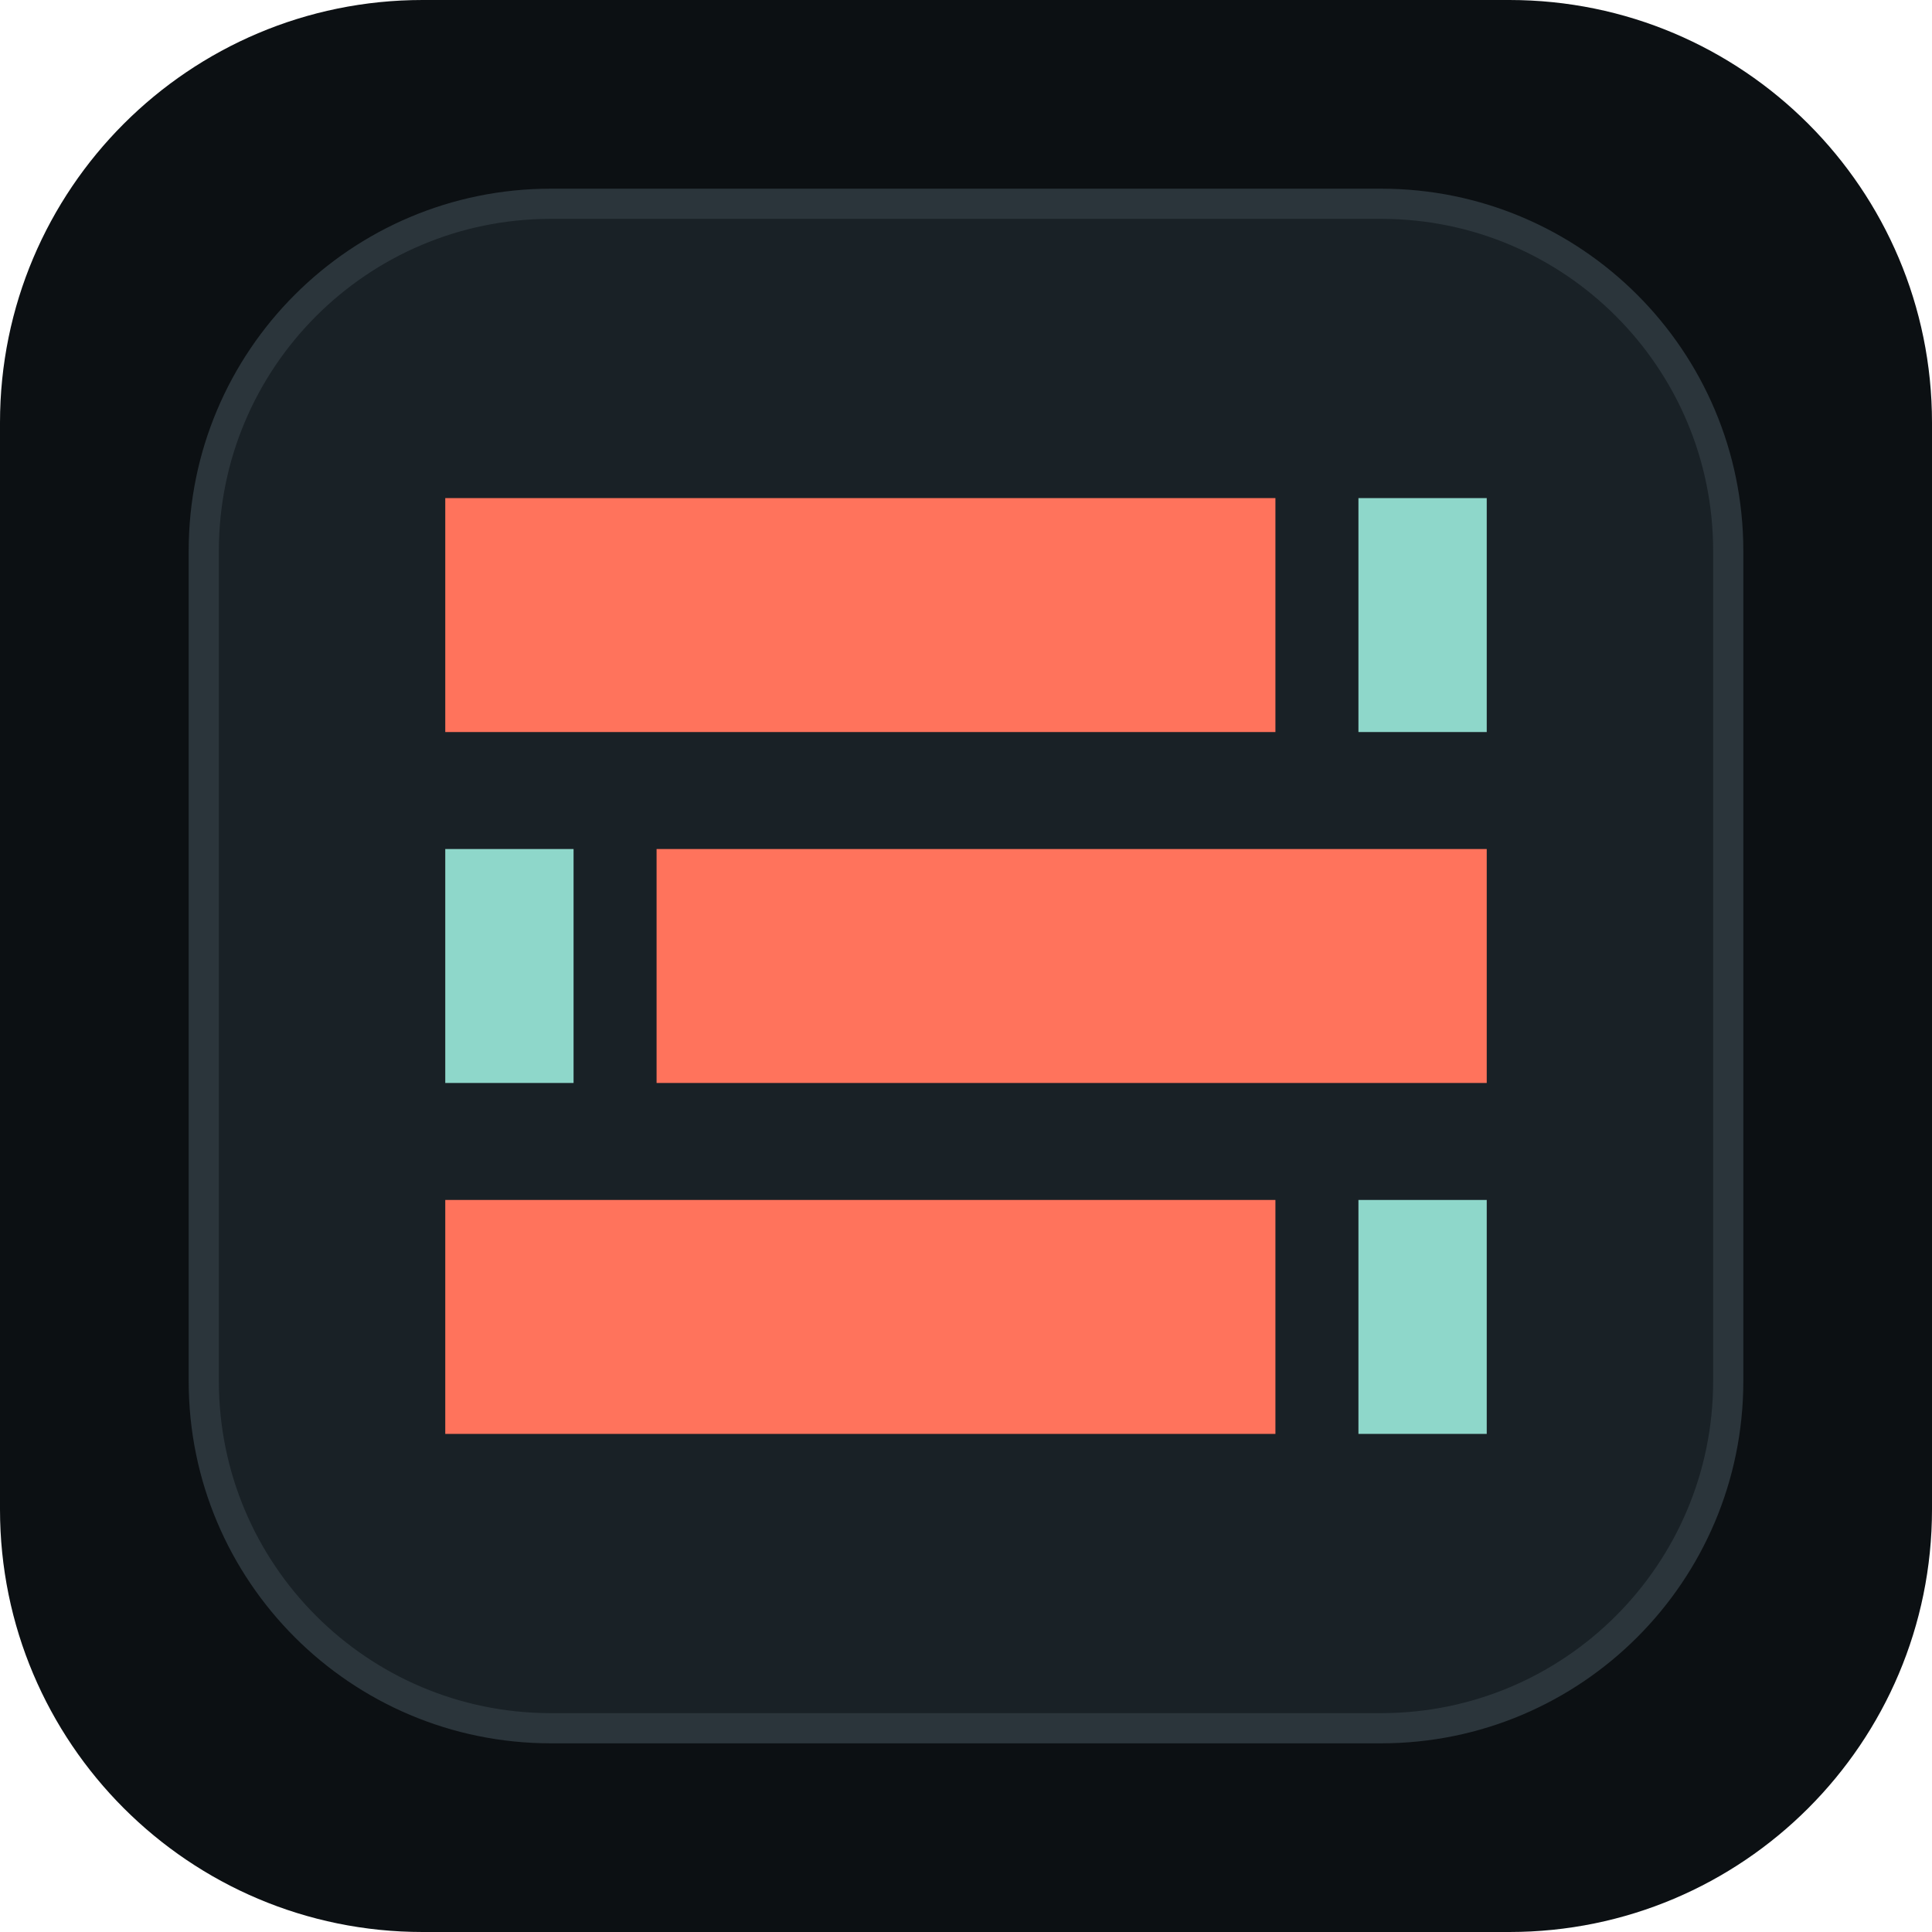
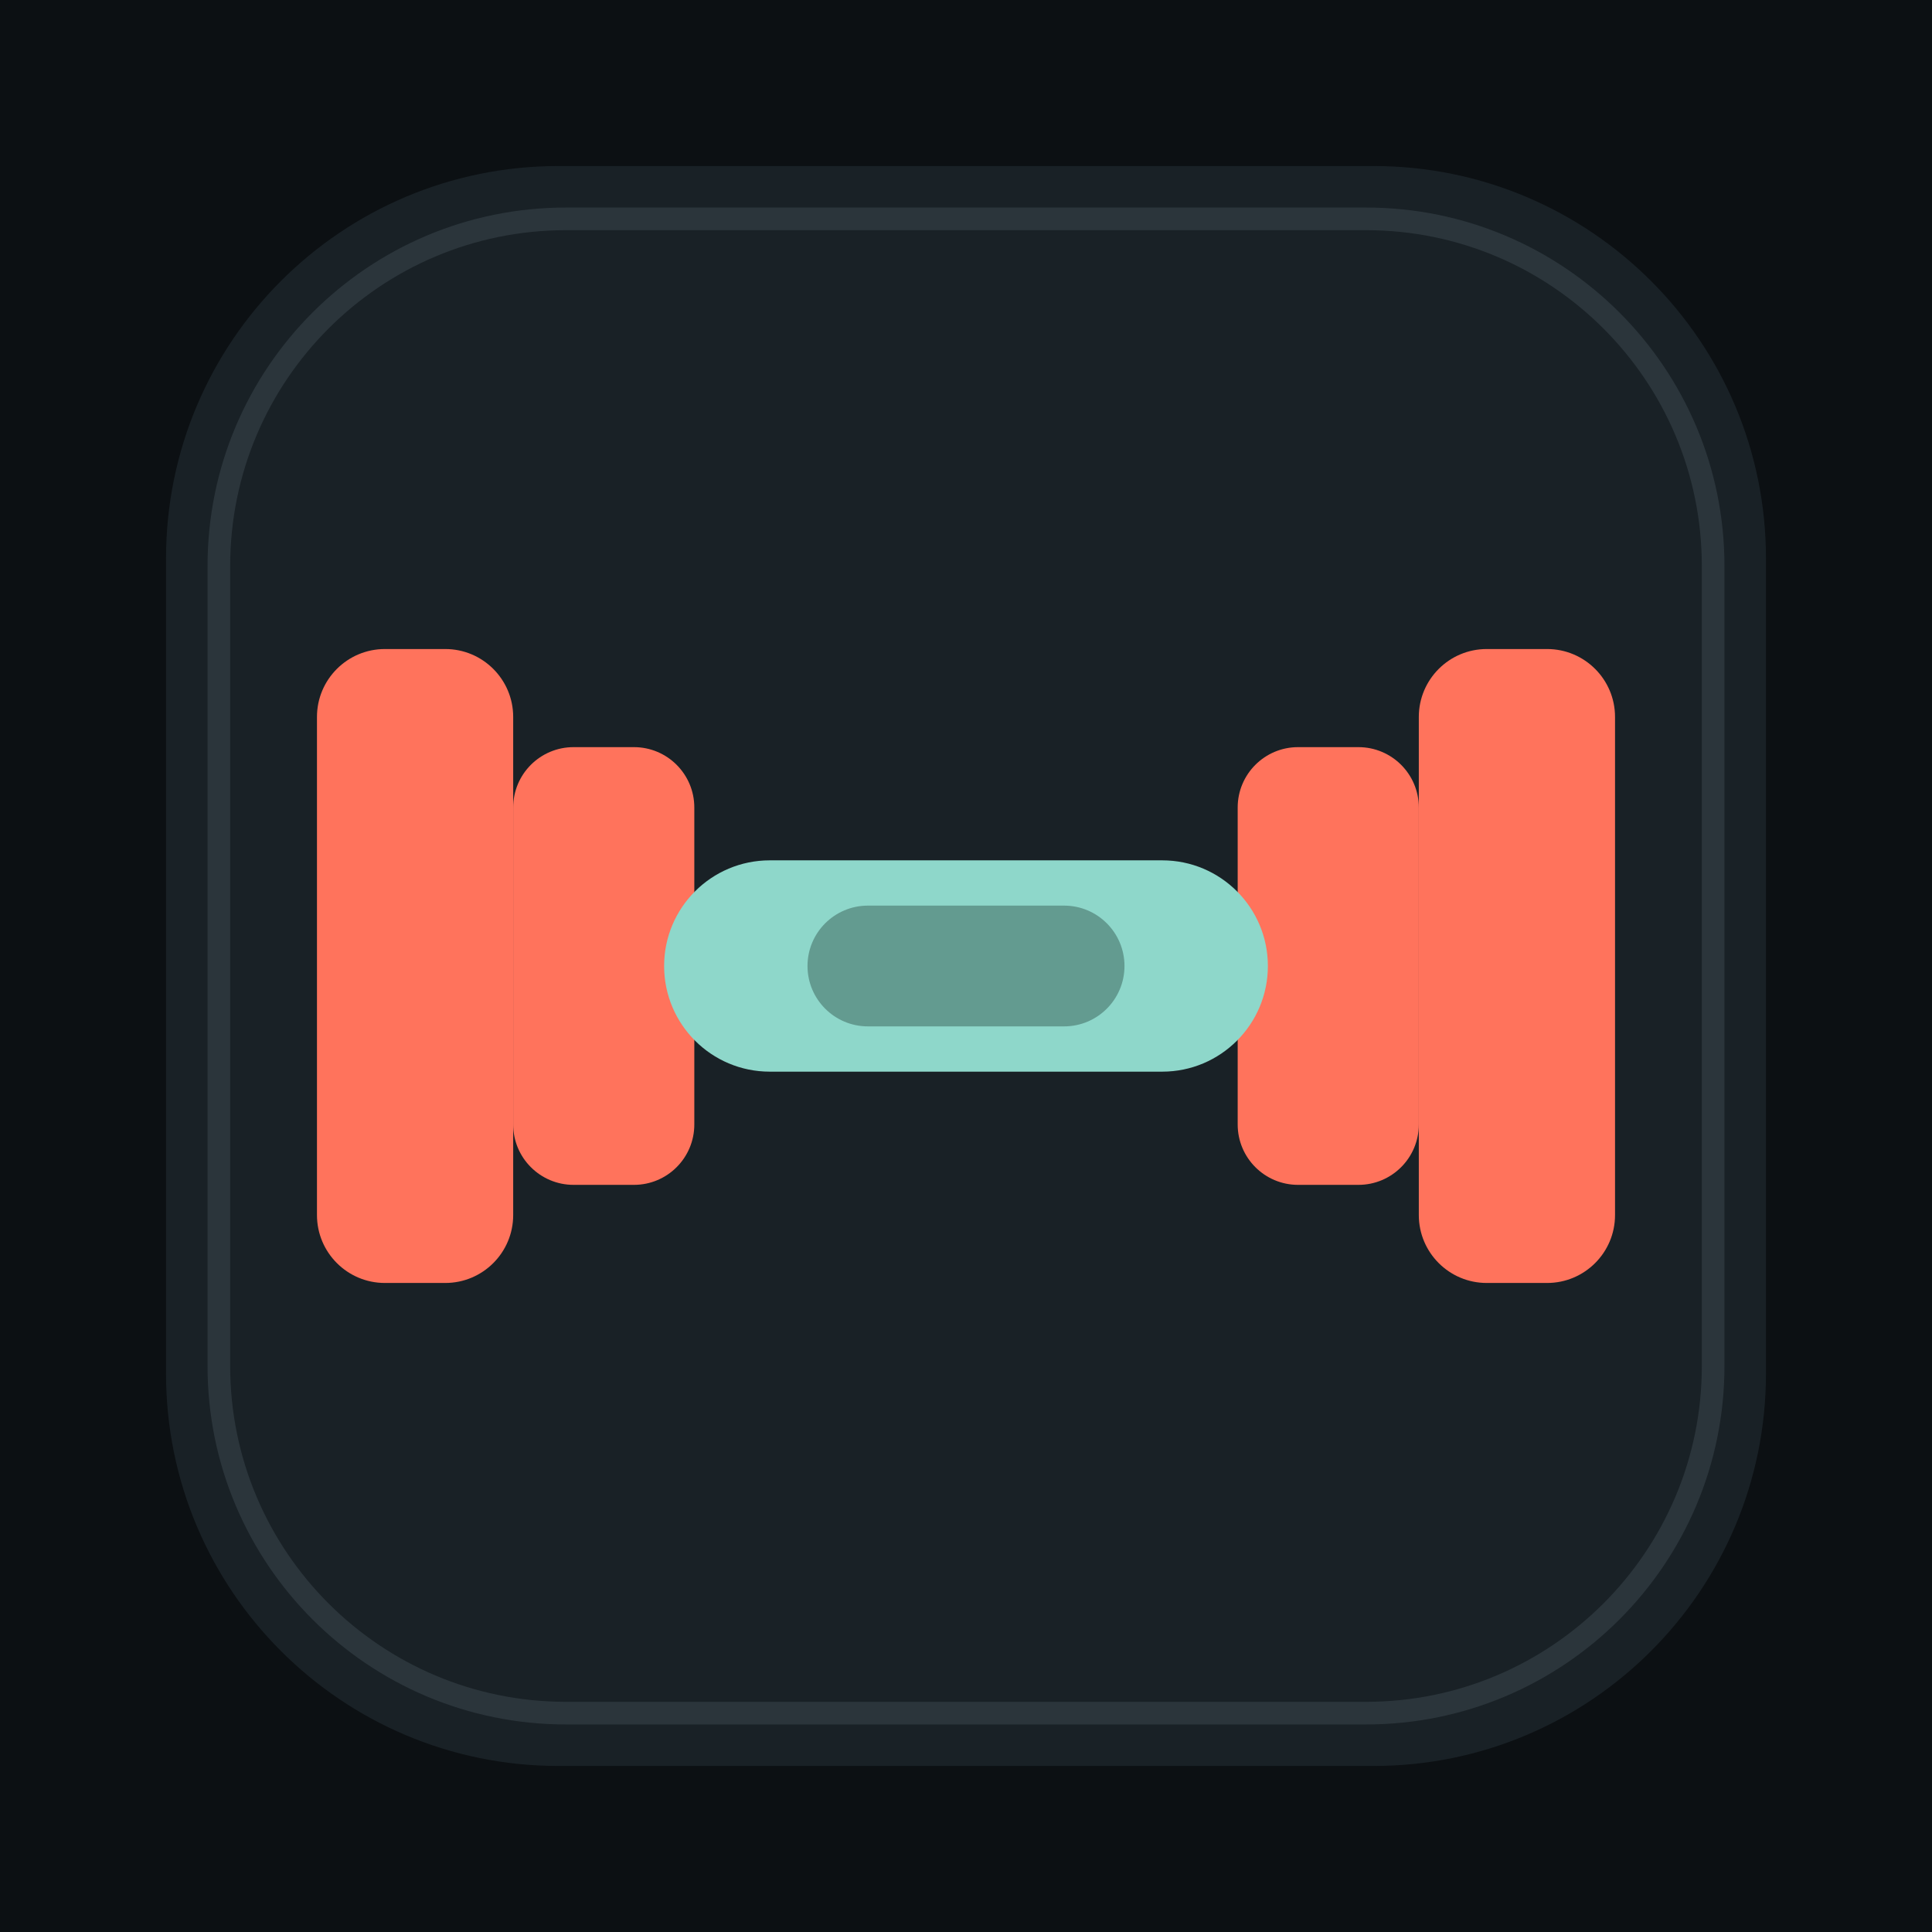
- <svg xmlns="http://www.w3.org/2000/svg" viewBox="0 0 512 512" role="img" aria-labelledby="title">
-   <rect width="512" height="512" rx="112" fill="#0c1013" />
-   <rect x="54" y="54" width="404" height="404" rx="92" fill="#192126" stroke="#2b353b" stroke-width="8" />
+ <svg xmlns="http://www.w3.org/2000/svg" viewBox="0 0 512 512" role="img" aria-labelledby="title description">
+   <rect width="512" height="512" fill="#0c1013" />
+   <rect x="44" y="44" width="424" height="424" rx="104" fill="#192126" />
+   <rect x="58" y="58" width="396" height="396" rx="92" fill="none" stroke="#2b353b" stroke-width="6" />
  <g fill="#ff735c">
-     <path d="M118 132h220v62H118z" />
-     <path d="M174 225h220v62H174z" />
-     <path d="M118 318h220v62H118z" />
+     <rect x="84" y="172" width="52" height="168" rx="18" />
+     <rect x="136" y="198" width="48" height="116" rx="16" />
+     <rect x="328" y="198" width="48" height="116" rx="16" />
+     <rect x="376" y="172" width="52" height="168" rx="18" />
  </g>
-   <g fill="#8ed7ca">
-     <path d="M360 132h34v62h-34z" />
-     <path d="M118 225h34v62h-34z" />
-     <path d="M360 318h34v62h-34z" />
-   </g>
+   <rect x="176" y="228" width="160" height="56" rx="28" fill="#8ed7ca" />
+   <rect x="214" y="240" width="84" height="32" rx="16" fill="#0f2520" opacity=".34" />
</svg>
